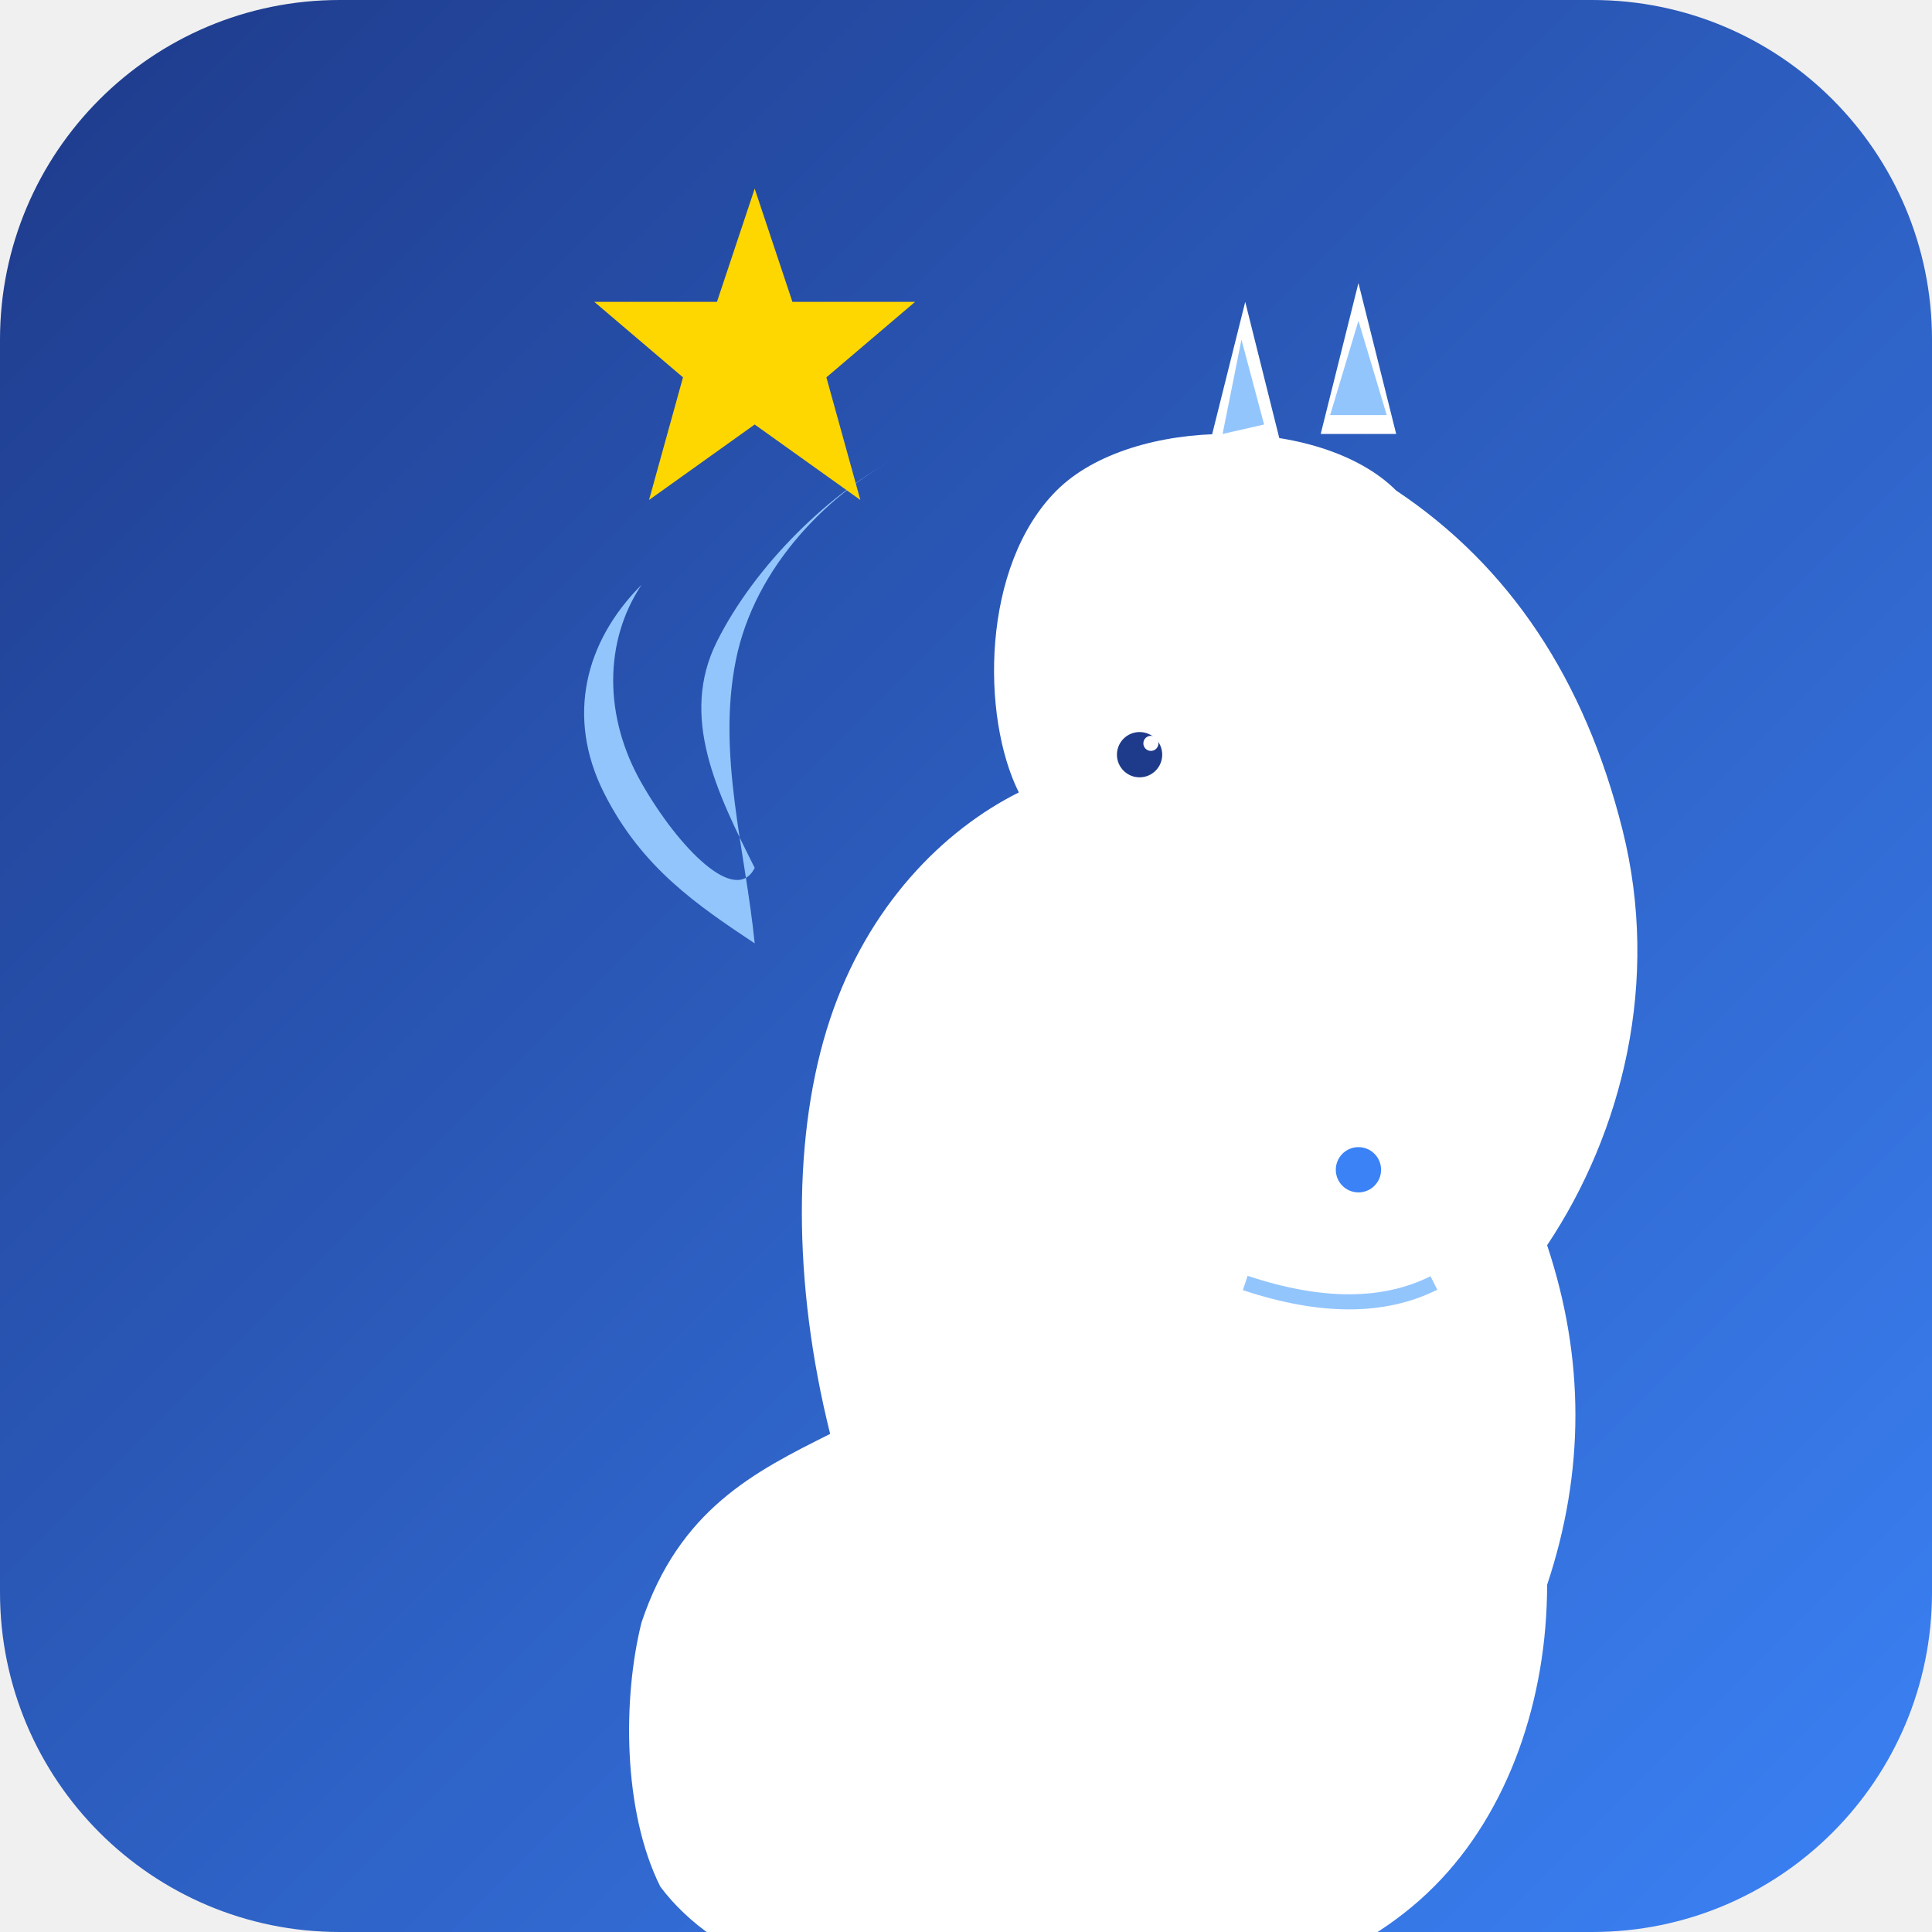
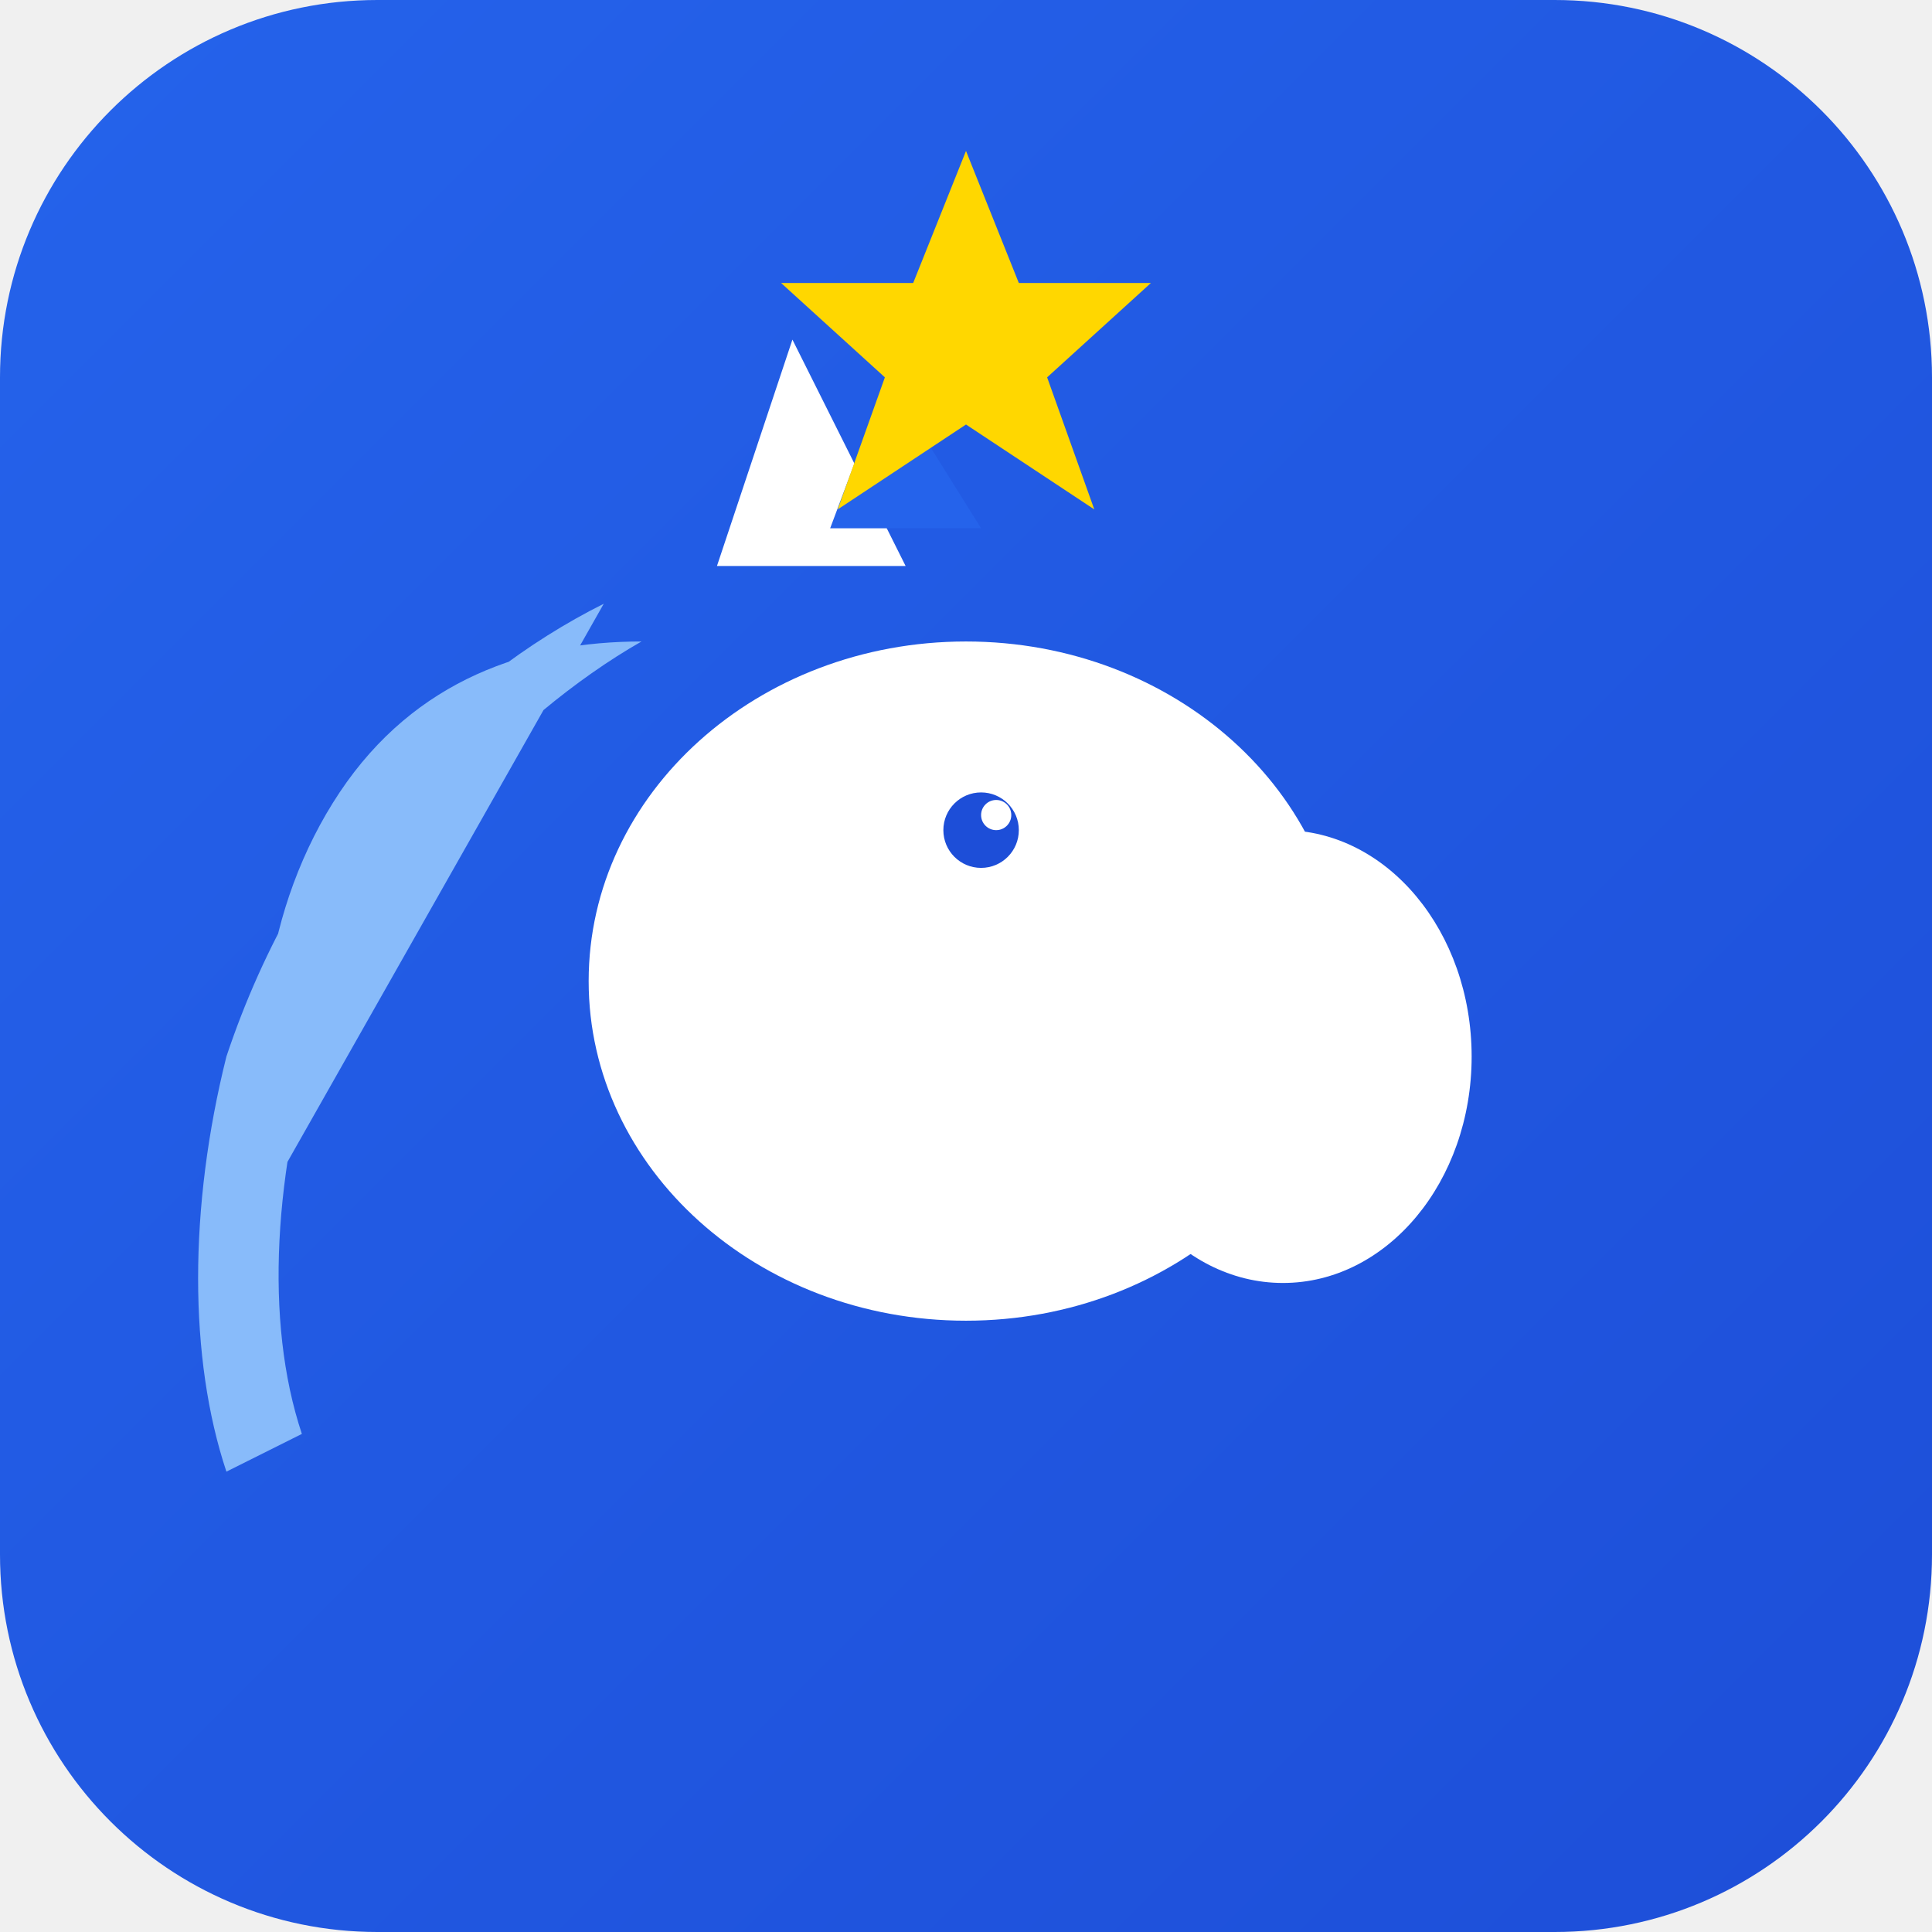
<svg xmlns="http://www.w3.org/2000/svg" viewBox="0 0 1024 1024">
  <defs>
    <linearGradient id="horse" x1="0%" y1="0%" x2="100%" y2="100%">
-       <stop offset="0%" style="stop-color:#1E3A8A" />
-       <stop offset="100%" style="stop-color:#3B82F6" />
+       <stop offset="0%" style="stop-color:#2563EB" />
+       <stop offset="100%" style="stop-color:#1D4ED8" />
    </linearGradient>
  </defs>
-   <rect width="1024" height="1024" rx="180" fill="url(#horse)" />
-   <g fill="#FFFFFF" transform="translate(40, 60)">
-     <path d="M700 200 C660 160 560 160 520 200 C480 240 480 320 500 360 C460 380 420 420 400 480 C380 540 380 620 400 700 C360 720 320 740 300 800 C290 840 290 900 310 940 C340 980 400 1000 460 1000 L560 1000 C620 1000 680 980 720 940 C760 900 780 840 780 780 C800 720 800 660 780 600 C820 540 840 460 820 380 C800 300 760 240 700 200Z" />
-     <ellipse cx="560" cy="340" rx="24" ry="28" />
-     <circle cx="564" cy="340" r="12" fill="#1E3A8A" />
-     <circle cx="570" cy="334" r="4" fill="white" />
-     <path d="M600 180 L620 100 L640 180Z" />
-     <path d="M660 170 L680 90 L700 170Z" />
-     <path d="M608 170 L618 120 L630 165Z" fill="#93C5FD" />
-     <path d="M665 160 L680 110 L695 160Z" fill="#93C5FD" />
-     <path d="M360 400 C340 360 320 320 340 280 C360 240 400 200 440 180 C400 200 360 240 350 290 C340 340 355 390 360 440 C330 420 300 400 280 360 C260 320 270 280 300 250 C280 280 280 320 300 355 C320 390 350 420 360 400Z" fill="#93C5FD" />
-     <circle cx="680" cy="560" r="12" fill="#3B82F6" />
-     <path d="M620 620 Q680 640 720 620" stroke="#93C5FD" stroke-width="8" fill="none" />
+   <rect width="1024" height="1024" rx="200" fill="url(#horse)" />
+   <g fill="#FFFFFF">
+     <ellipse cx="512" cy="520" rx="200" ry="180" />
+     <ellipse cx="680" cy="560" rx="100" ry="120" />
+     <circle cx="520" cy="440" r="35" />
+     <circle cx="520" cy="440" r="20" fill="#1D4ED8" />
+     <circle cx="528" cy="432" r="8" fill="white" />
+     <path d="M380 300 L420 180 L480 300Z" />
+     <path d="M440 280 L470 200 L520 280Z" fill="#2563EB" />
  </g>
-   <g fill="#FFD700" transform="translate(0, -20)">
-     <polygon points="400,120 420,180 485,180 438,220 456,285 400,245 344,285 362,220 315,180 380,180" />
+   <path d="M320 320 C240 360 160 440 120 560 C100 640 100 720 120 780 L160 760 C140 700 145 620 170 540 C195 460 270 380 340 340 C280 340 220 360 180 420 C140 480 130 560 150 620" fill="#93C5FD" opacity="0.9" />
+   <g fill="#FFD700">
+     <polygon points="512,80 540,150 610,150 555,200 580,270 512,225 444,270 469,200 414,150 484,150" />
  </g>
</svg>
